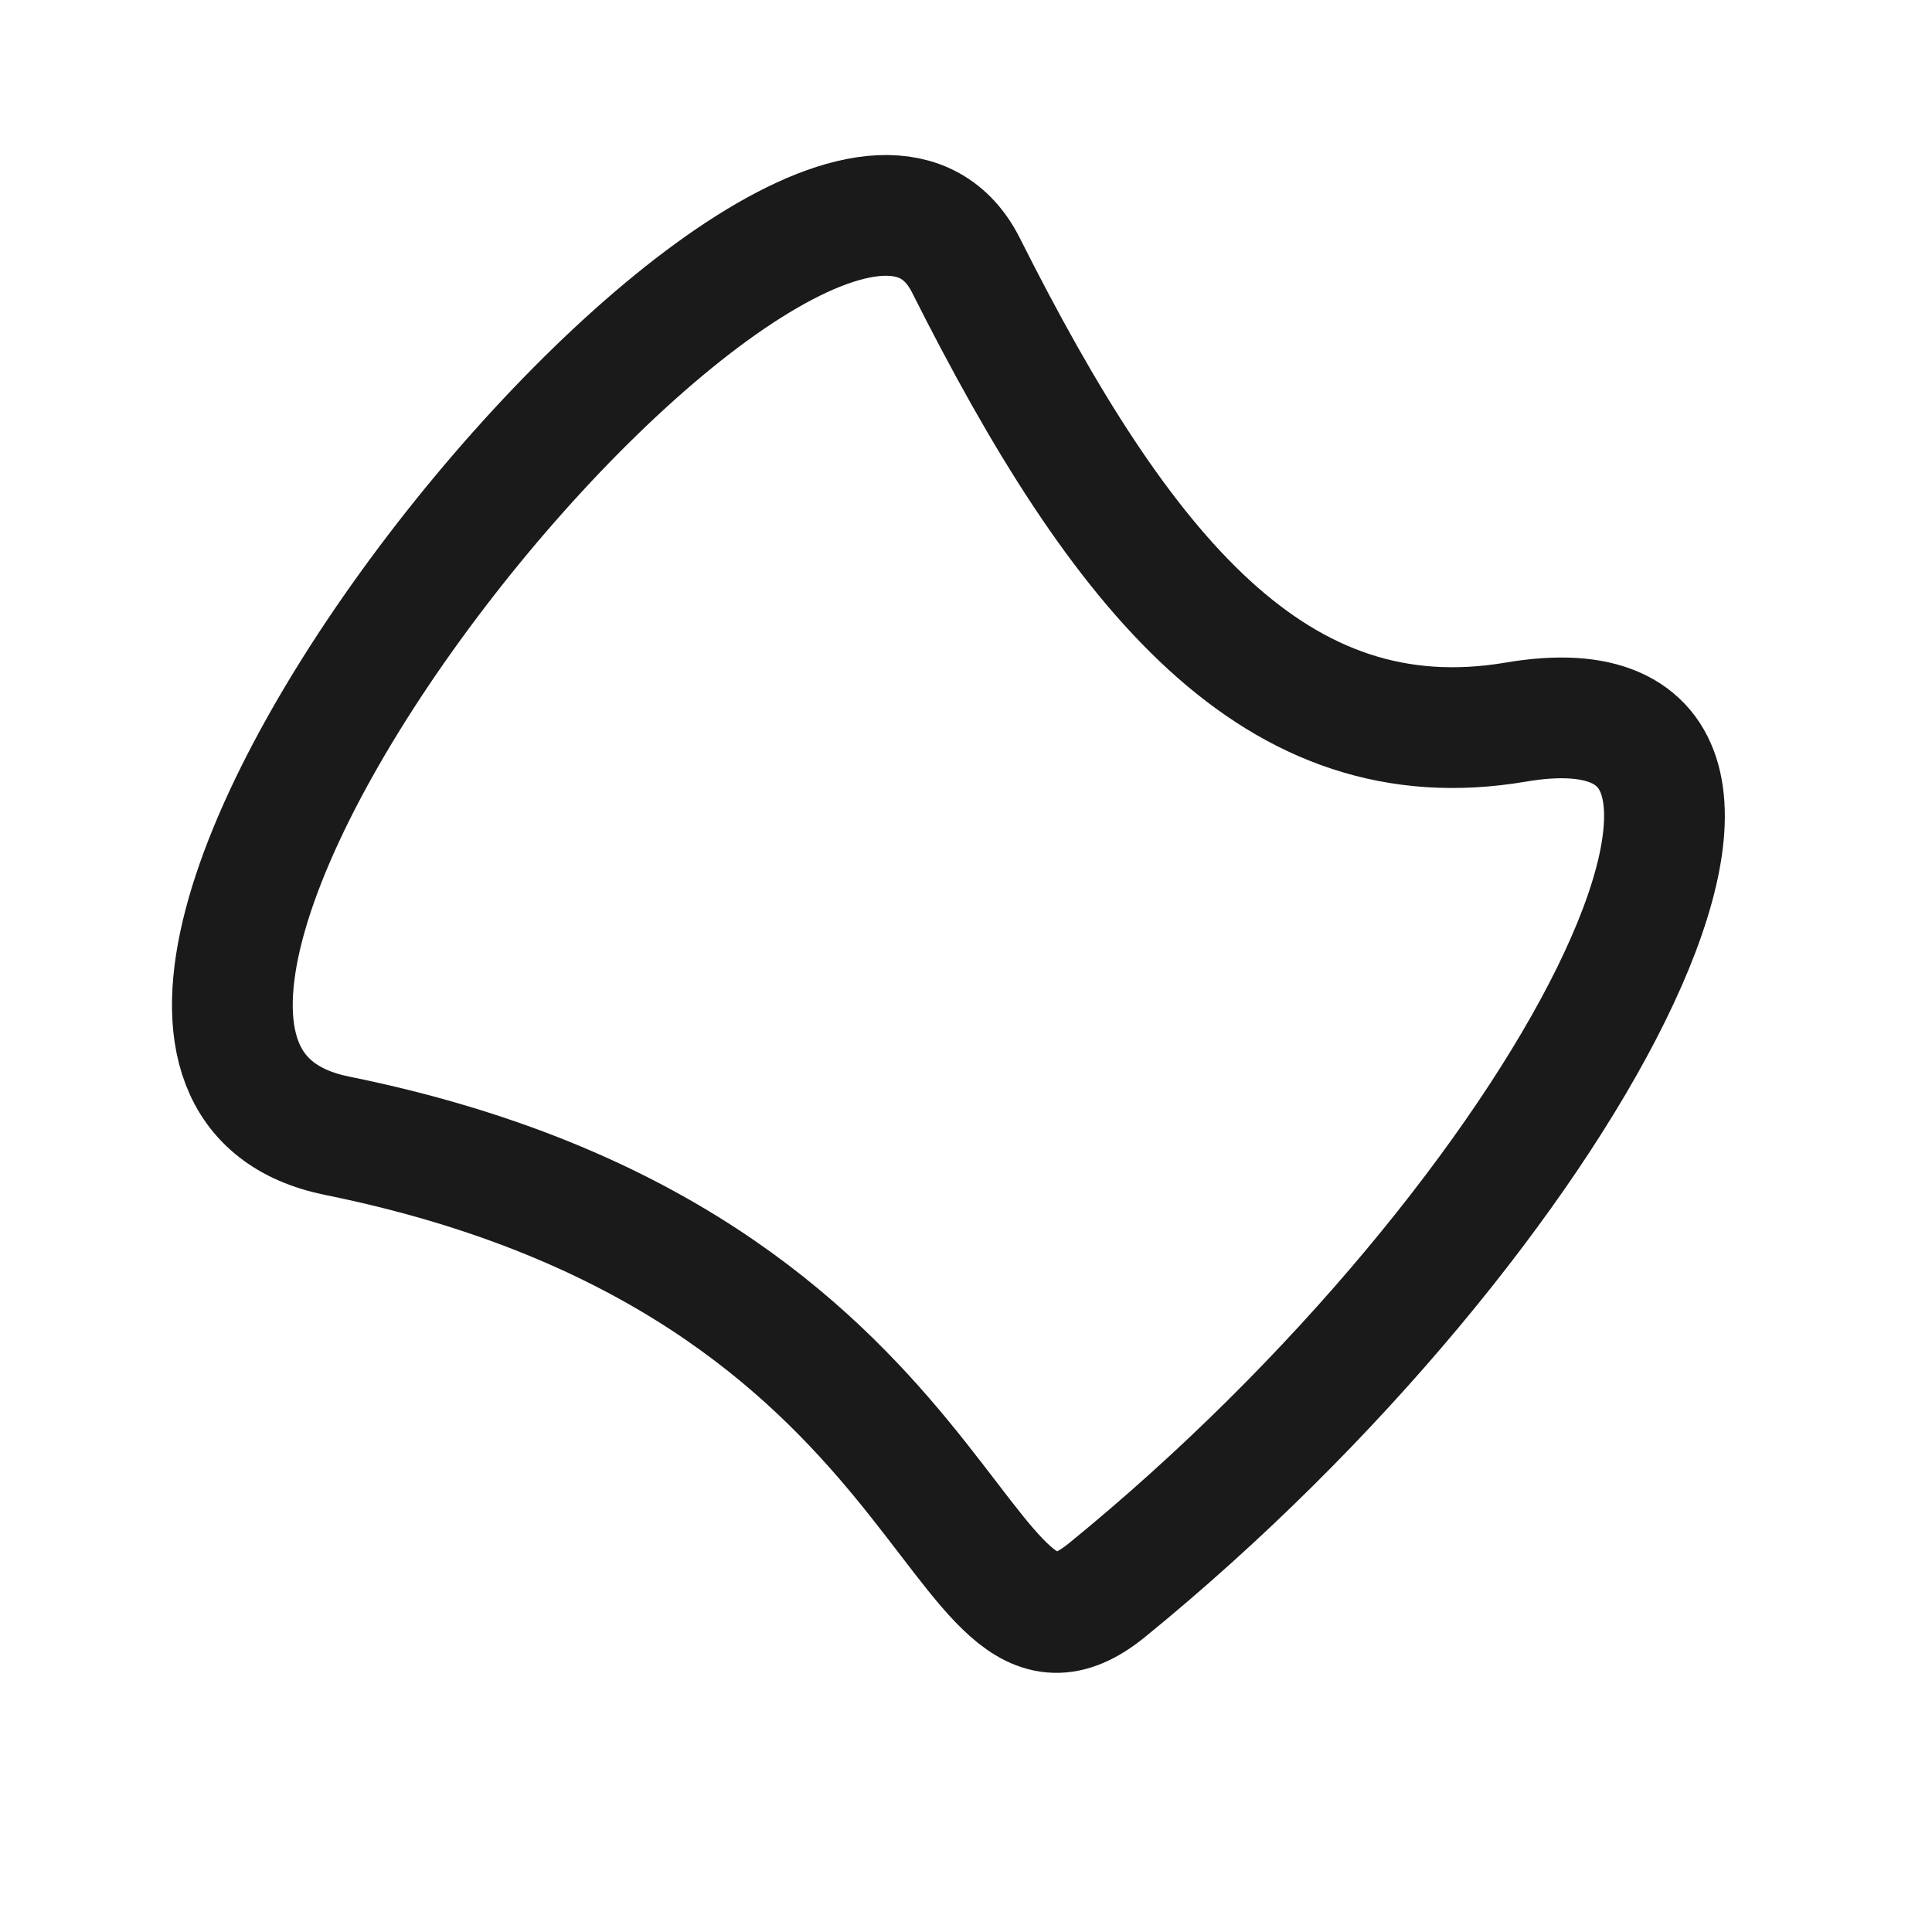
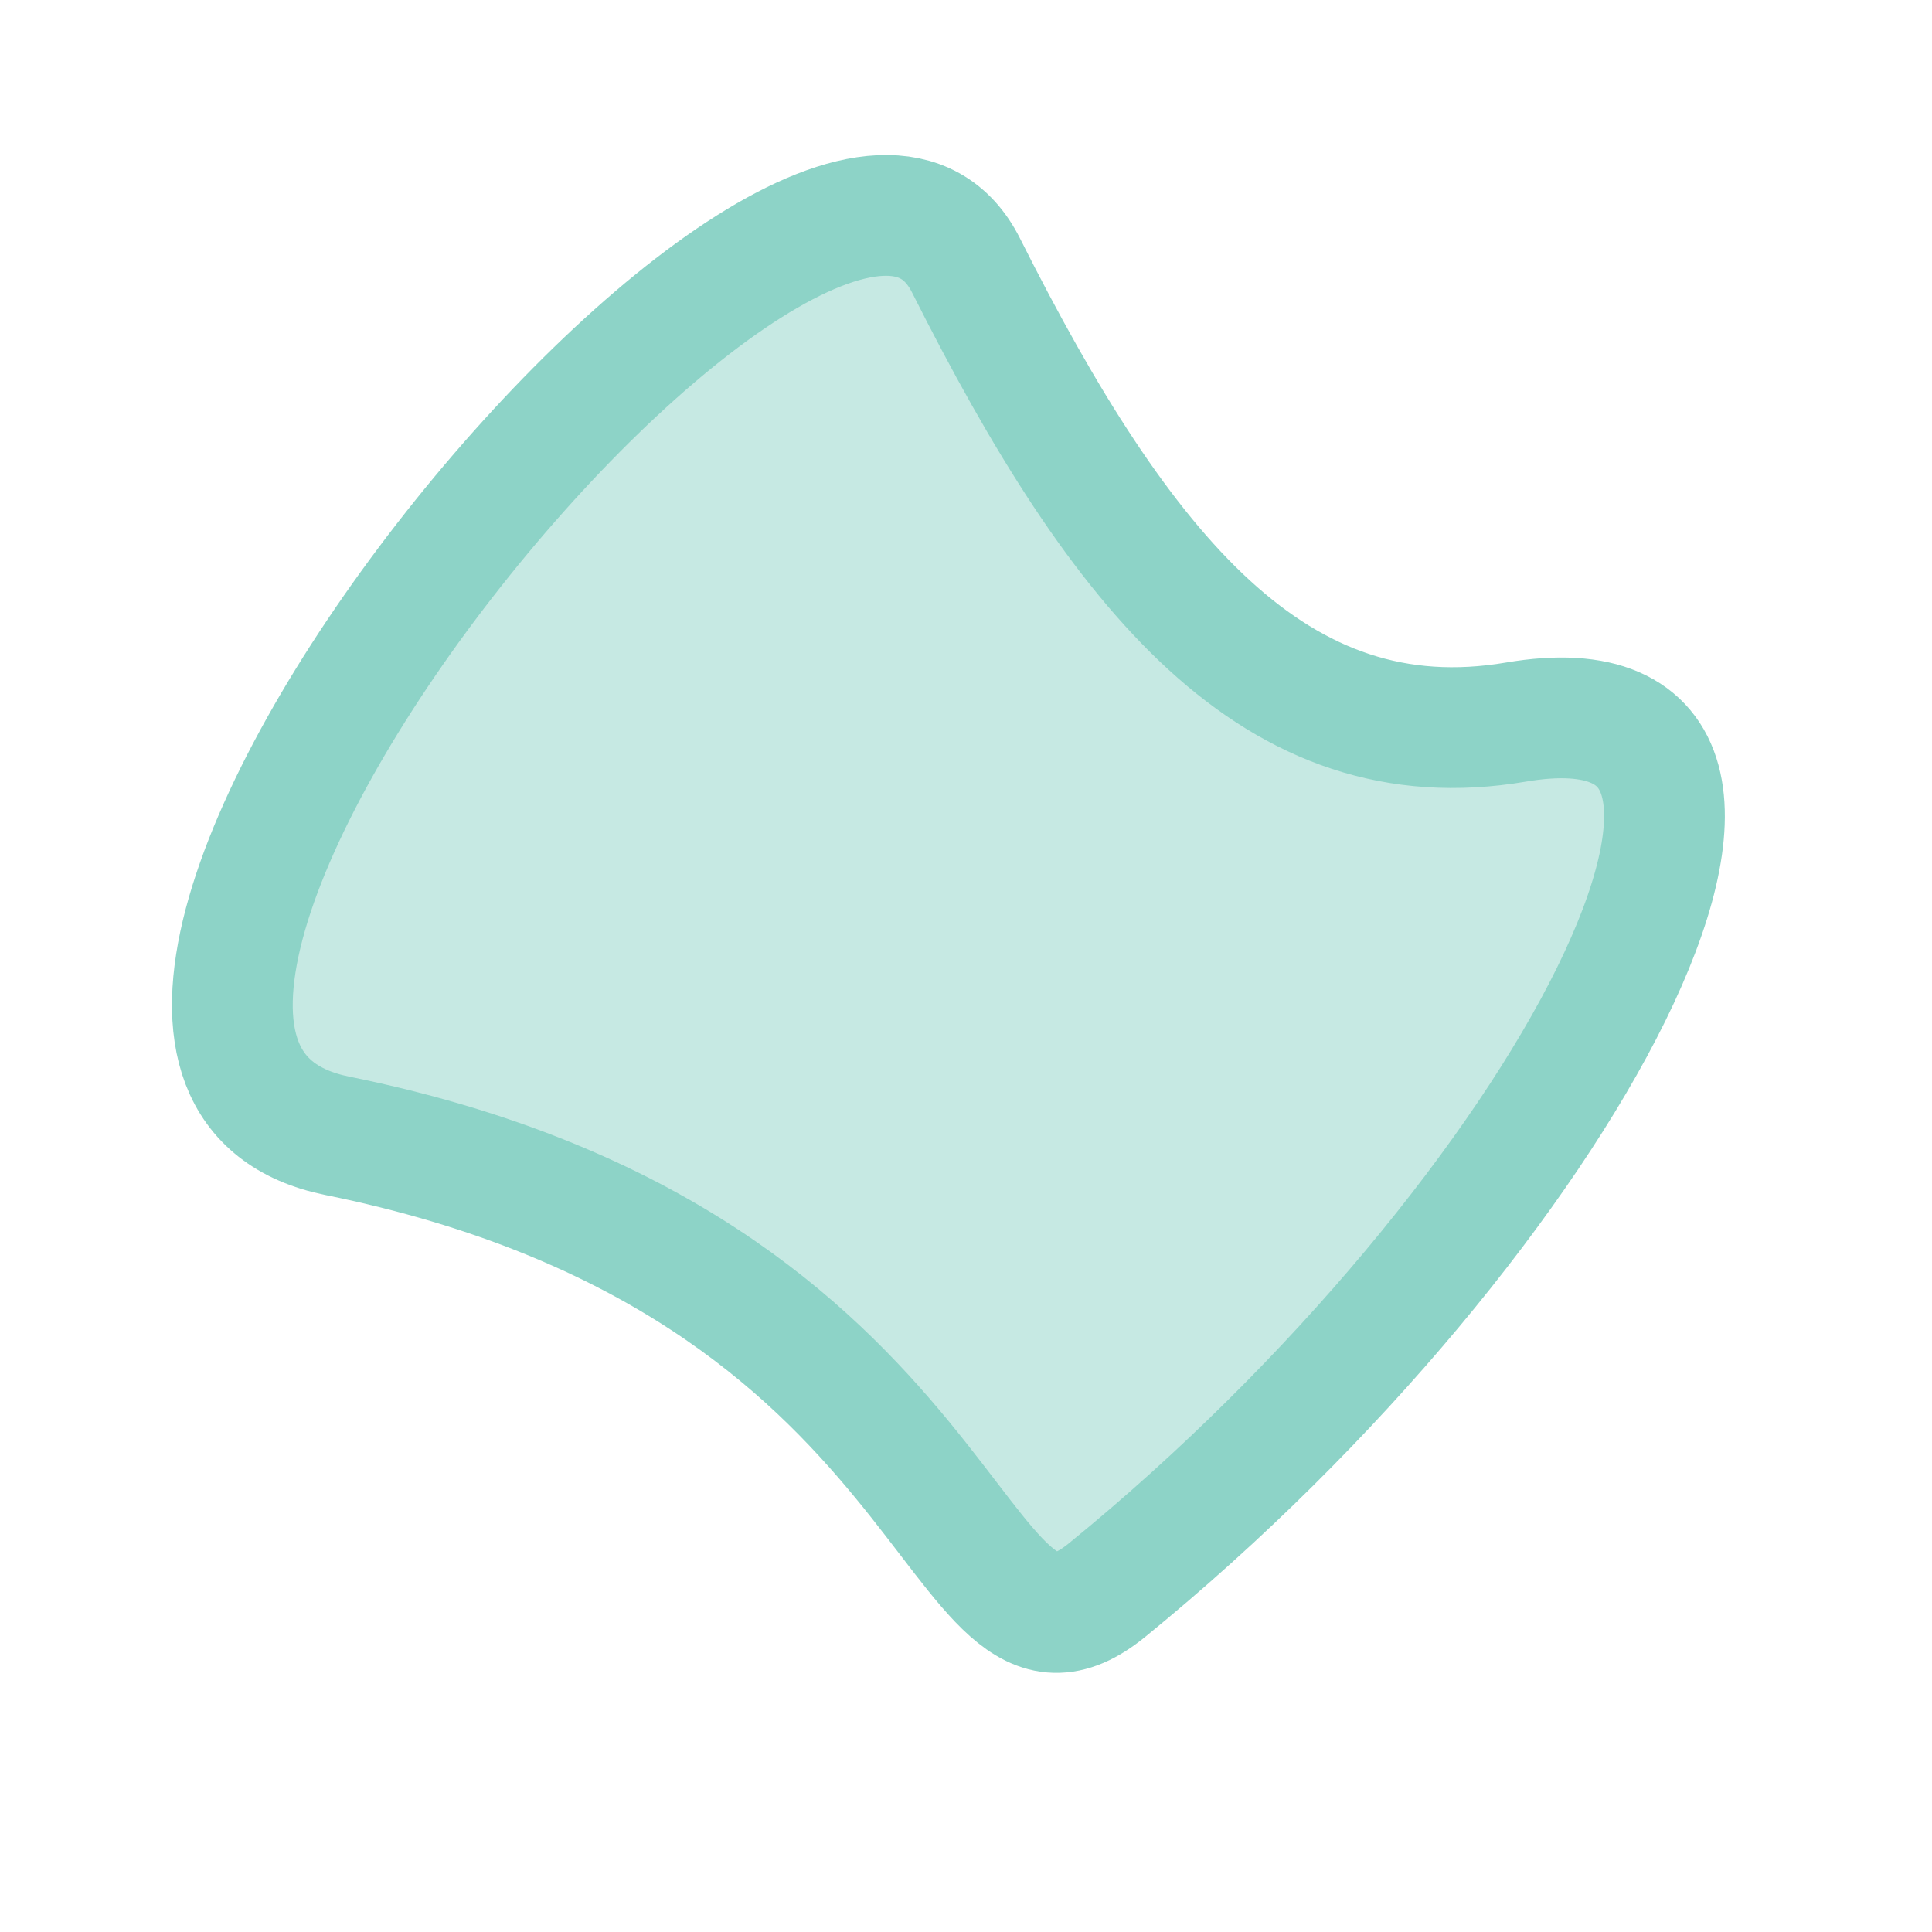
<svg xmlns="http://www.w3.org/2000/svg" width="32" height="32" viewBox="0 0 32 32" version="1.1" id="svg5">
  <defs id="defs2">
    </defs>
  <g id="layer1">
-     <path id="path1045" style="fill:none;stroke:#1a1a1a;stroke-width:2;stroke-linecap:round;stroke-linejoin:round" d="m 25.109,11.96 c 5.638,-0.957 0.825,8.188 -6.772,14.376 C 15.741,28.451 16.11,20.945 5.584,18.812 -1.114,17.455 13.567,-0.445 16,4.396 c 2.579,5.131 5.133,8.239 9.109,7.564 z" />
+     <path id="path1045" style="fill:#8dd3c7;stroke:#8dd3c7;stroke-width:2;stroke-linecap:round;stroke-linejoin:round;fill-opacity:0.503" d="m 25.109,11.96 c 5.638,-0.957 0.825,8.188 -6.772,14.376 C 15.741,28.451 16.11,20.945 5.584,18.812 -1.114,17.455 13.567,-0.445 16,4.396 c 2.579,5.131 5.133,8.239 9.109,7.564 z" />
  </g>
</svg>
